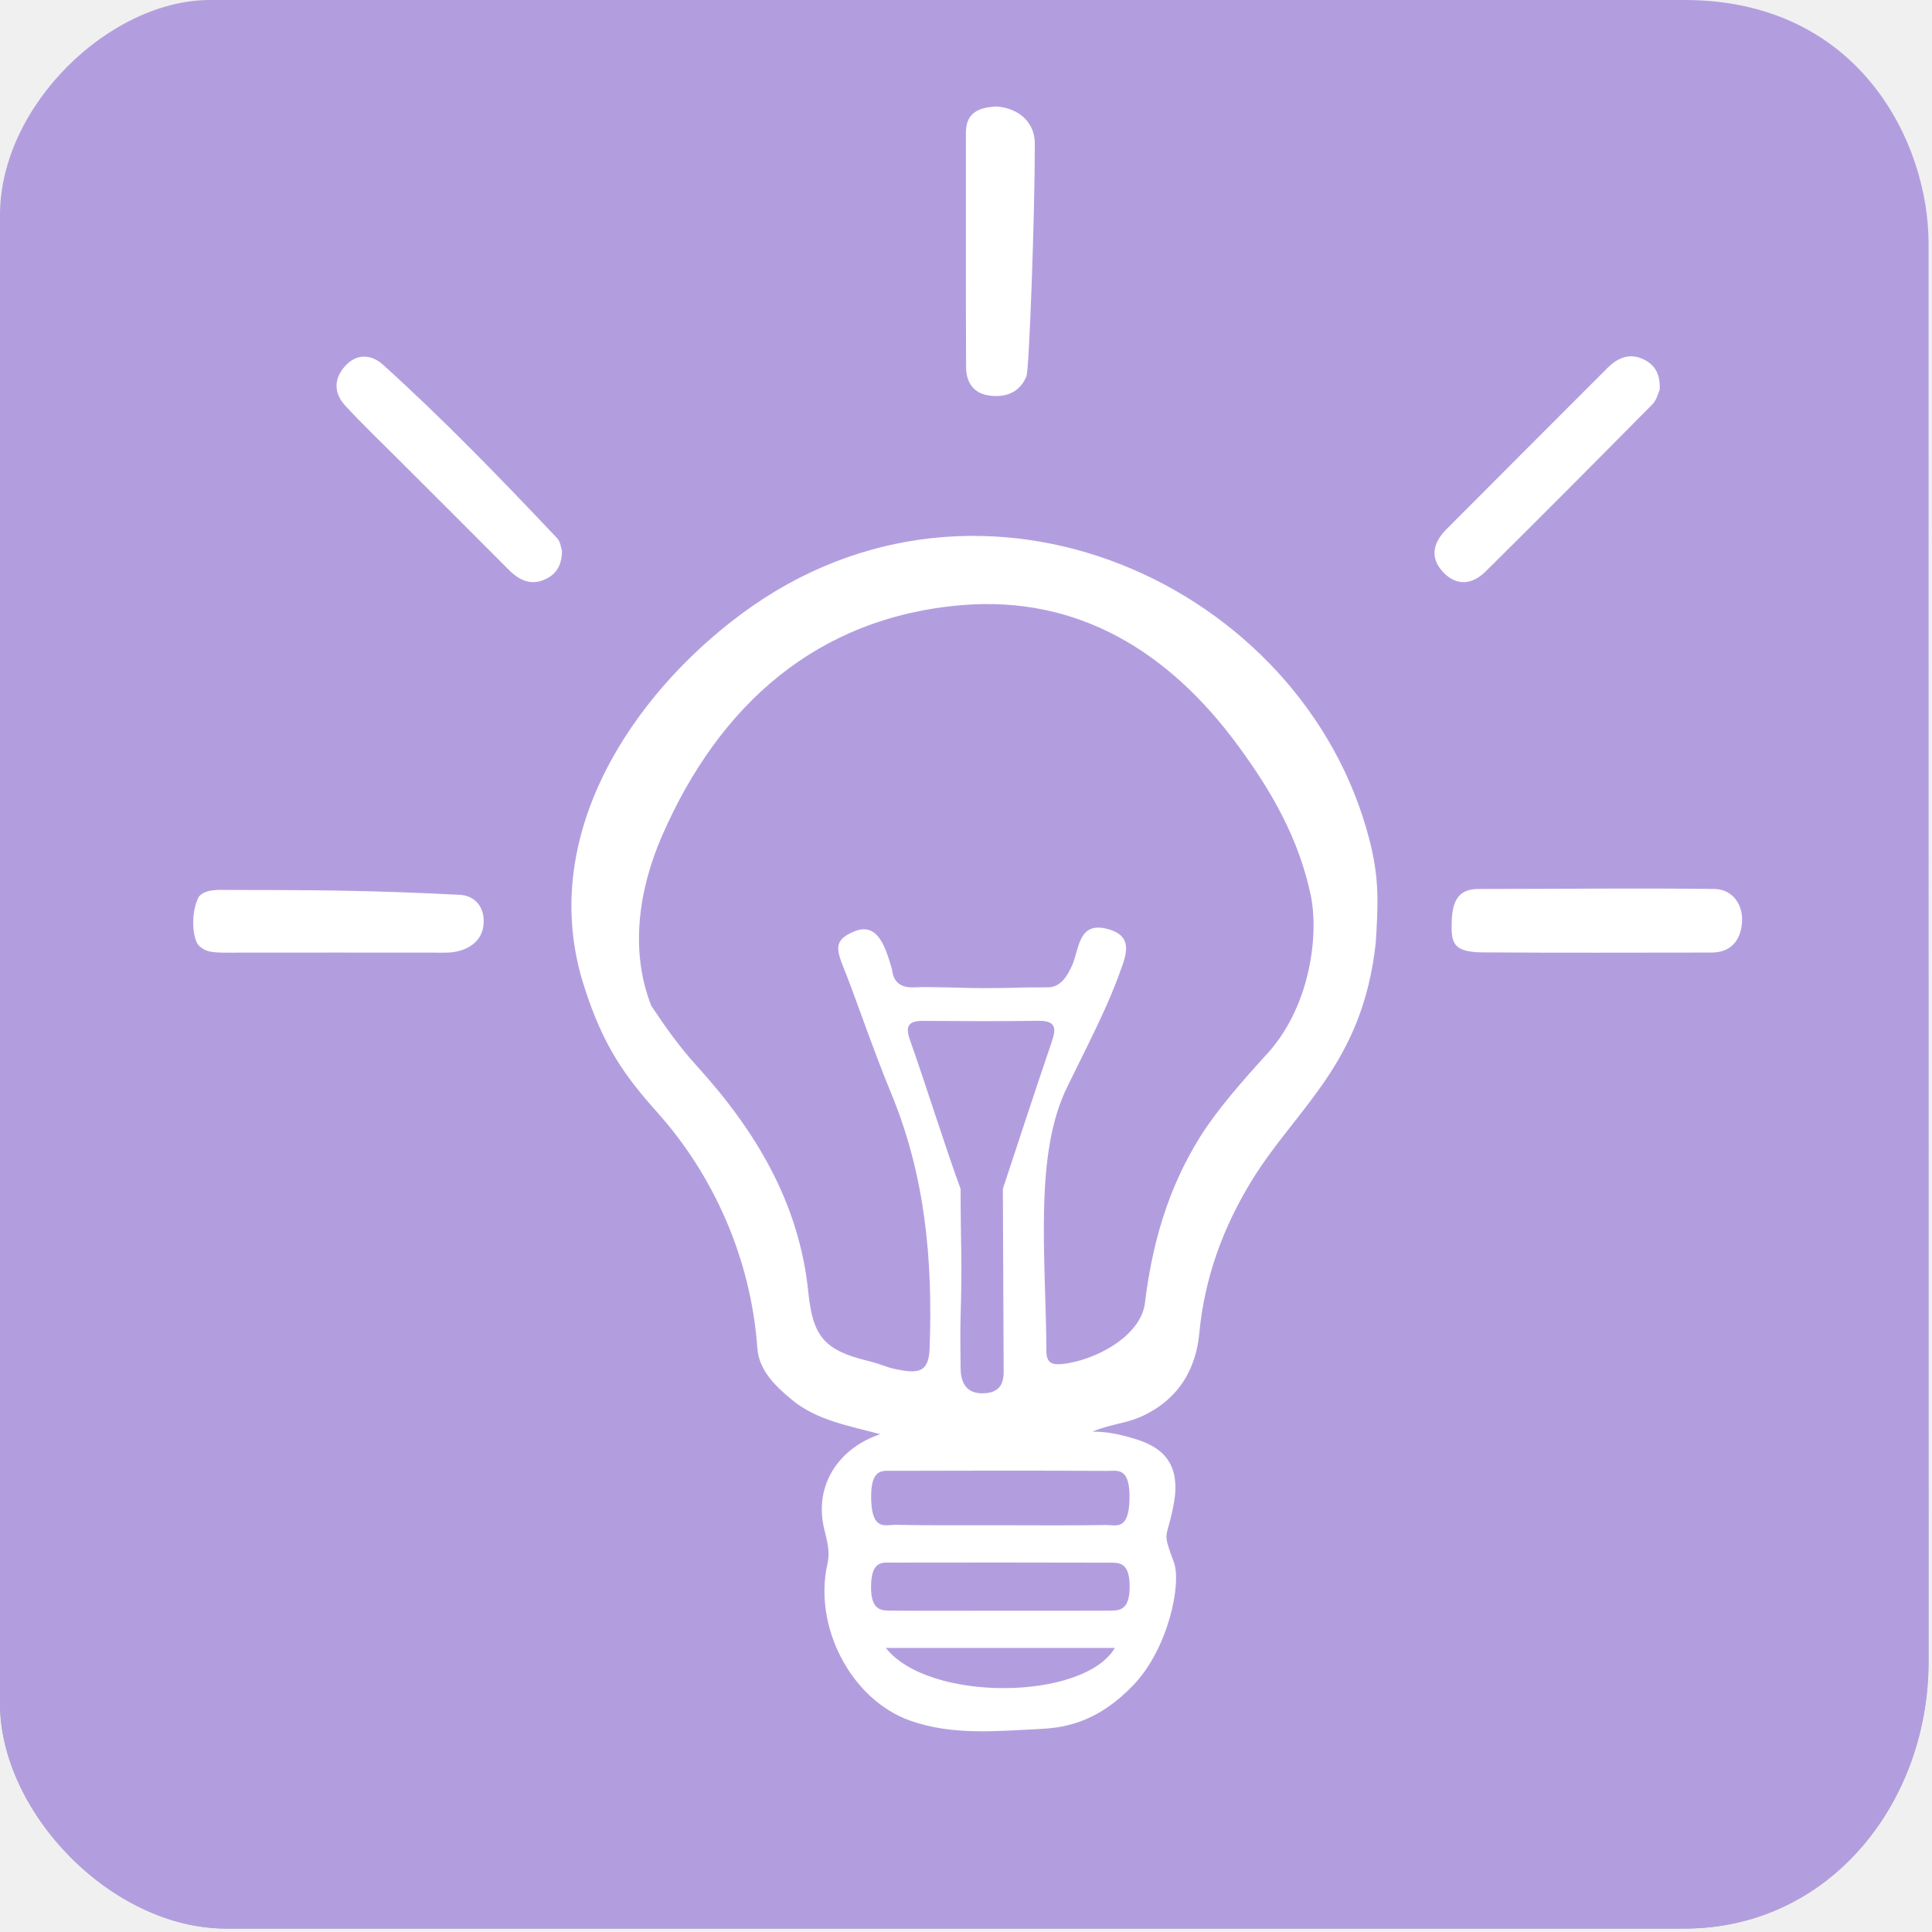
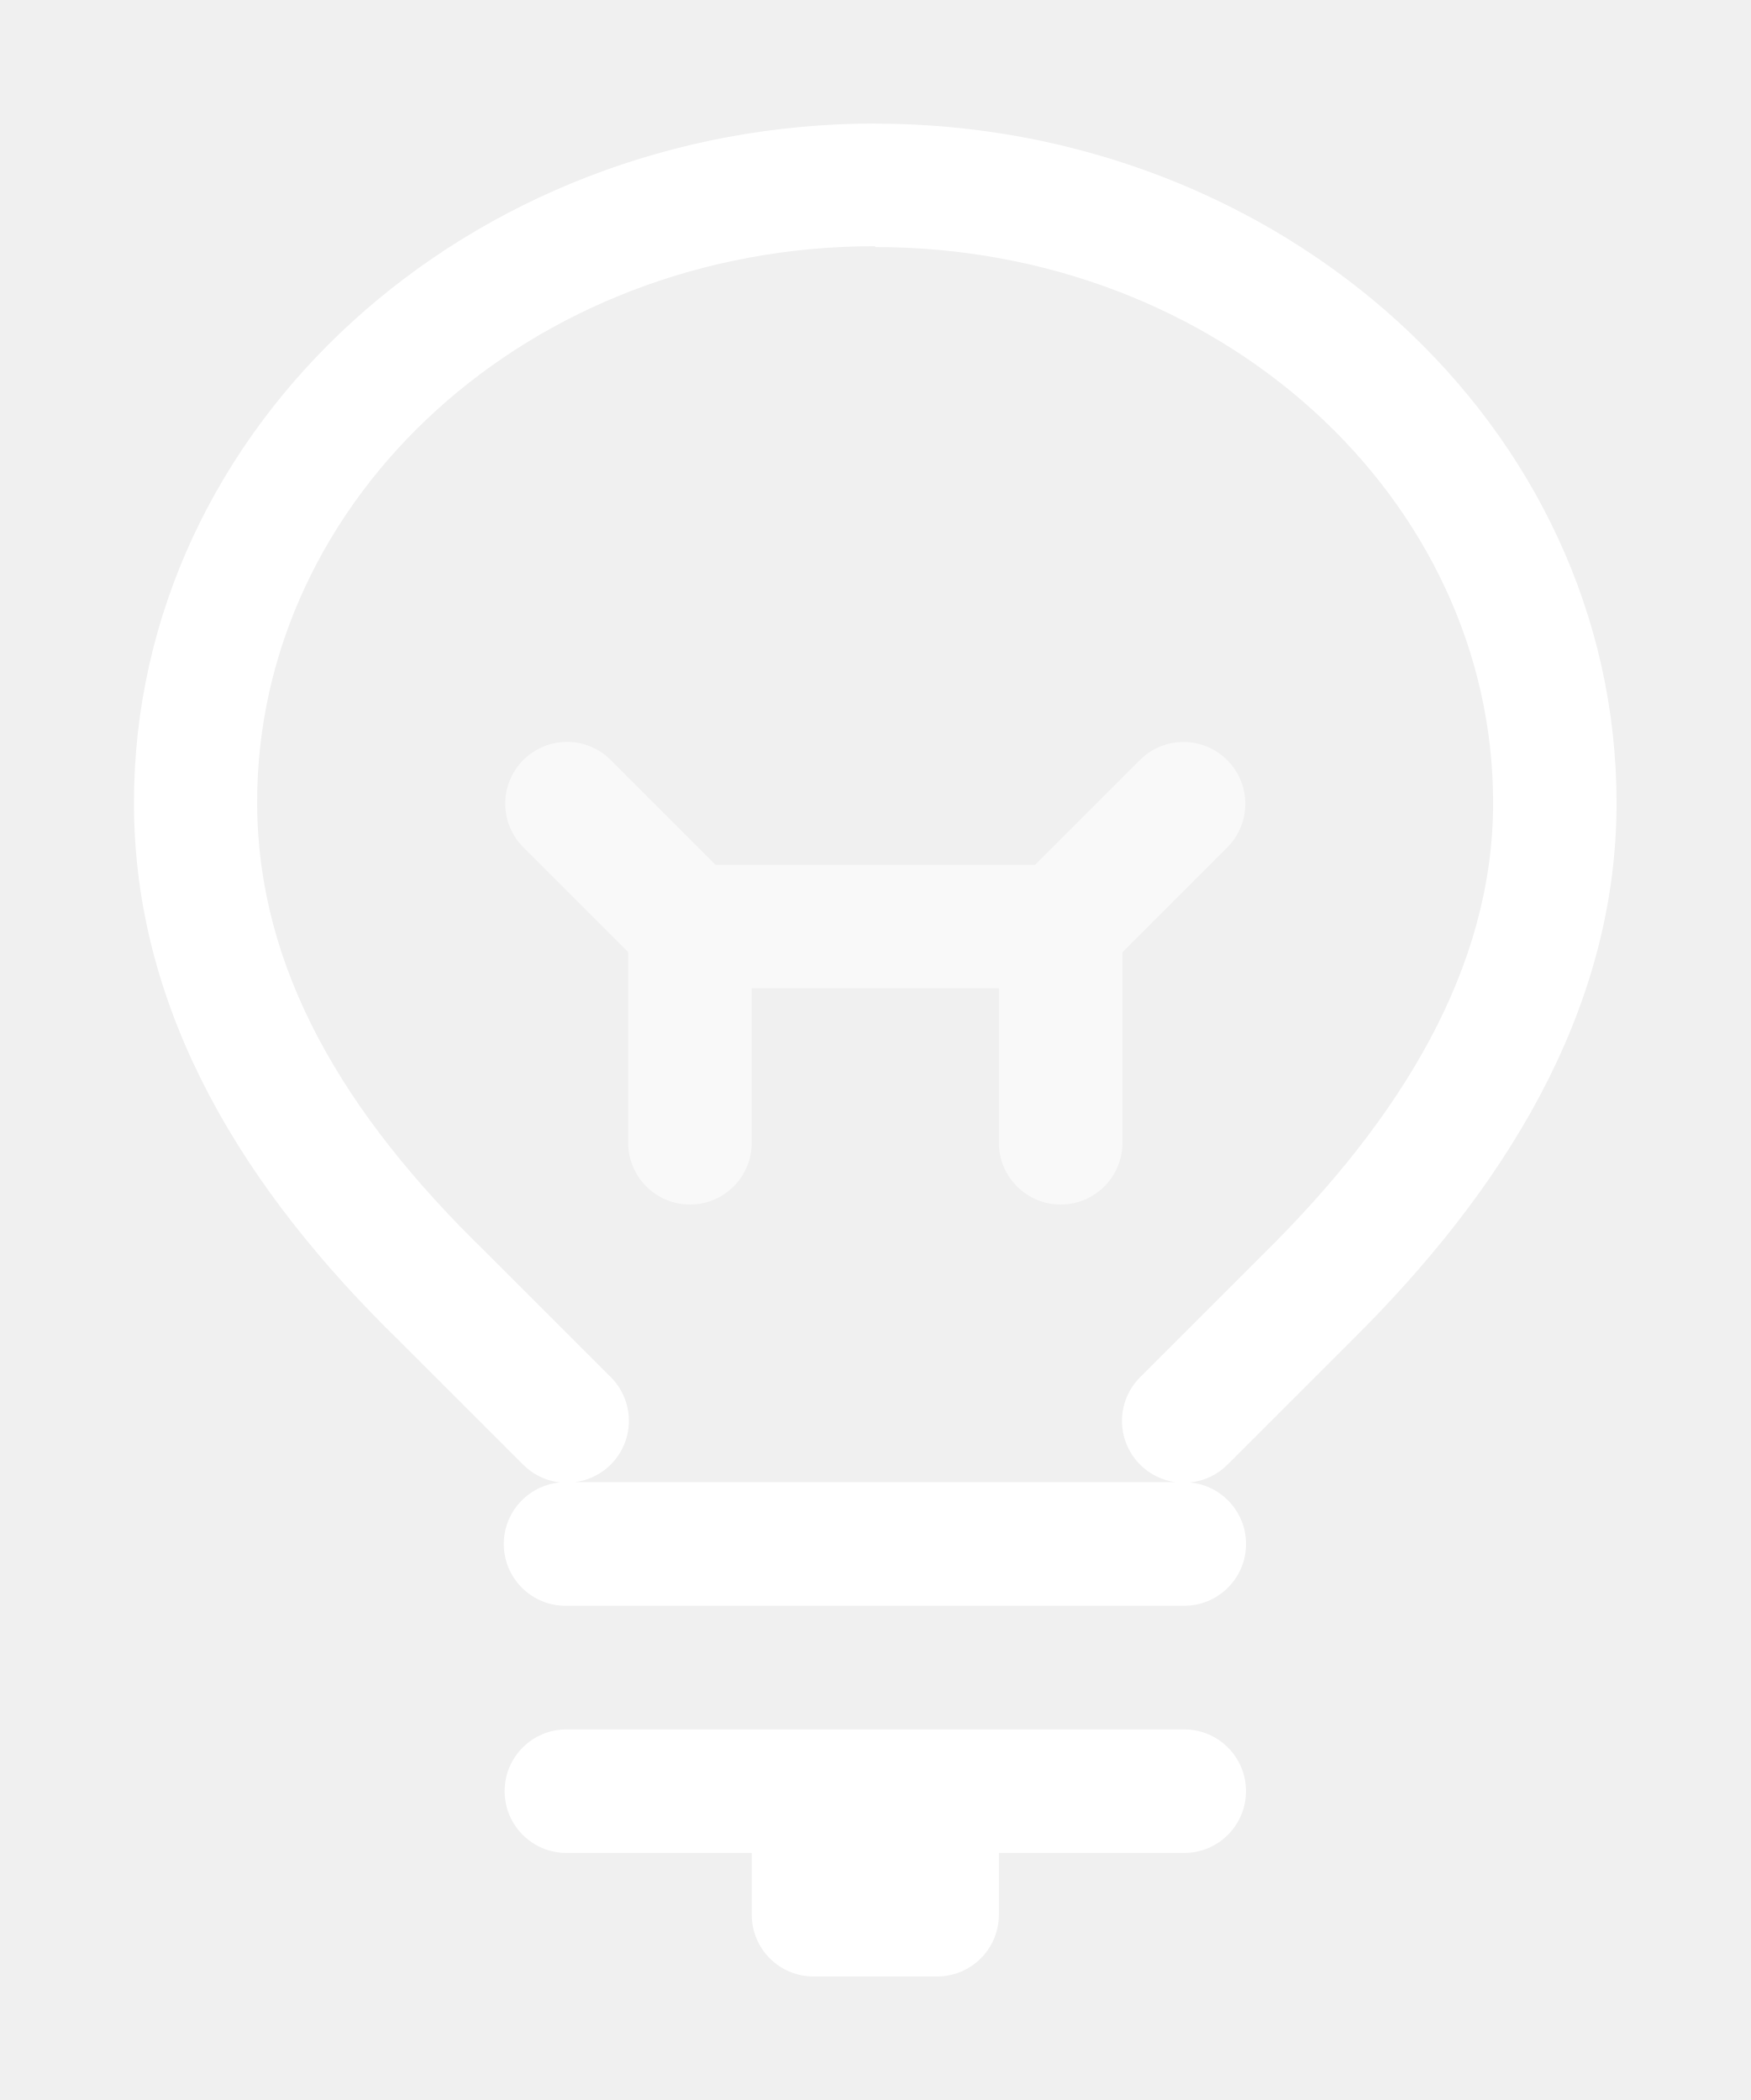
- <svg xmlns="http://www.w3.org/2000/svg" xmlns:xlink="http://www.w3.org/1999/xlink" width="24px" height="24px" viewBox="0 0 24 24" version="1.1">
-   <defs>
-     <linearGradient x1="50%" y1="0%" x2="50%" y2="100%" id="linearGradient-1">
-       <stop stop-color="#ADADAD" stop-opacity="0" offset="0%" />
-       <stop stop-color="#9D9D9D" offset="100%" />
-     </linearGradient>
-     <path d="M20.925,0 C23.102,0 23.957,1.778 23.957,3.019 C23.957,4.259 23.957,18.782 23.957,20.642 C23.957,22.393 22.728,23.957 20.925,23.957 C19.121,23.957 4.649,23.957 2.809,23.957 C1.387,23.957 0,22.515 0,21.159 C0,19.803 0,4.035 0,2.673 C0,1.31 1.365,0 2.61,0 C3.854,0 18.96,0 20.925,0 Z" id="path-2" />
-   </defs>
-   <g id="icon-/-Rendering-/-Light---box" stroke="none" stroke-width="1" fill="none" fill-rule="evenodd">
-     <g id="icon/general/color/-box-template">
-       <mask id="mask-3" fill="white">
-         <use xlink:href="#path-2" />
-       </mask>
-       <use id="Path-3" fill="url(#linearGradient-1)" xlink:href="#path-2" />
-       <g id="Group" mask="url(#mask-3)" fill="#B29EDF">
-         <g id="icon/color/AI" style="mix-blend-mode: multiply;">
-           <rect id="Rectangle-2" x="0" y="-0.001" width="24" height="24" />
-         </g>
-       </g>
+ <svg xmlns="http://www.w3.org/2000/svg" height="18" viewBox="0 0 1400 1700" width="15">
+   <g fill="#fff">
+     <g enable-background="new" transform="matrix(100 0 0 100 -102099.92 -155500.003)">
+       <path d="m1028 1556c-3.283 0-6 2.441-6 5.5 0 1.706.905 3.146 2.152 4.359l.994.994a.5.5 0 0 0 .303.148.5.5 0 0 0 .051.998h5a.5.5 0 0 0 .045-.998.5.5 0 0 0 .309-.148l.998-.998c1.212-1.198 2.147-2.652 2.147-4.354 0-3.059-2.717-5.5-6-5.5zm0 1c2.792 0 5 2.036 5 4.5 0 1.334-.743 2.549-1.852 3.644l-1 1a.5.5 0 0 0 .279.854h-4.859a.5.5 0 0 0 .287-.854l-1-1a.5.5 0 0 0 -.01-.01c-1.14-1.108-1.848-2.286-1.848-3.641 0-2.464 2.208-4.5 5-4.5zm-2.5 12a.5.5 0 1 0 0 1h1.5v.5a.5.5 0 0 0 .5.5h1a.5.5 0 0 0 .5-.5v-.5h1.5a.5.5 0 1 0 0-1z" />
+       <path d="m1025.49 1561.006a.5.5 0 0 0 -.344.848l.854.854v1.543a.5.5 0 1 0 1 0v-1.25h2v1.25a.5.5 0 1 0 1 0v-1.543l.854-.854a.5.5 0 0 0 -.707-.707l-.854.854h-2.586l-.854-.854a.5.5 0 0 0 -.363-.141z" opacity=".6" />
    </g>
-     <path d="M11.004,20.471 C11.539,21.15 13.465,21.124 13.849,20.471 L11.004,20.471 Z M12.41,18.947 C12.852,18.947 13.295,18.952 13.737,18.944 C13.859,18.942 14.023,19.022 14.031,18.623 C14.04,18.216 13.878,18.273 13.753,18.272 C12.868,18.267 11.983,18.268 11.098,18.271 C10.972,18.272 10.81,18.226 10.822,18.63 C10.835,19.022 10.999,18.94 11.121,18.942 C11.551,18.951 11.98,18.946 12.41,18.947 L12.41,18.947 Z M12.38,20.009 C12.849,20.009 13.317,20.01 13.786,20.008 C13.906,20.007 14.035,20.005 14.033,19.705 C14.032,19.403 13.9,19.412 13.782,19.412 C12.884,19.41 11.985,19.409 11.087,19.411 C10.972,19.411 10.832,19.38 10.821,19.678 C10.808,20.025 10.96,20.007 11.091,20.008 C11.52,20.011 11.95,20.009 12.38,20.009 L12.38,20.009 Z M13.261,13.495 C12.842,14.336 12.991,15.598 12.999,16.79 C13,16.925 13.066,16.958 13.192,16.945 C13.596,16.904 14.172,16.603 14.223,16.186 C14.312,15.452 14.509,14.762 14.906,14.126 C15.108,13.802 15.411,13.454 15.705,13.13 C16.28,12.533 16.386,11.613 16.282,11.119 C16.134,10.42 15.803,9.839 15.381,9.265 C14.518,8.088 13.385,7.398 11.949,7.517 C10.152,7.668 8.936,8.752 8.225,10.381 C7.931,11.054 7.823,11.817 8.091,12.495 C8.273,12.769 8.445,13.009 8.645,13.229 C9.381,14.038 9.927,14.934 10.041,16.051 C10.097,16.606 10.244,16.773 10.776,16.904 C11.007,16.961 10.994,16.991 11.23,17.027 C11.441,17.059 11.538,17.008 11.548,16.754 C11.588,15.663 11.497,14.611 11.069,13.578 C10.866,13.088 10.642,12.437 10.523,12.132 C10.405,11.827 10.316,11.691 10.615,11.569 C10.914,11.448 11.006,11.791 11.08,12.039 C11.099,12.21 11.195,12.273 11.363,12.265 C11.538,12.255 12.014,12.275 12.189,12.275 C12.631,12.275 12.579,12.265 13.003,12.265 C13.192,12.275 13.273,12.08 13.302,12.027 C13.41,11.826 13.376,11.452 13.738,11.535 C14.125,11.625 13.971,11.906 13.882,12.159 C13.762,12.469 13.679,12.653 13.261,13.495 Z M13.06,12.958 C13.118,12.79 13.134,12.678 12.899,12.681 C12.421,12.687 11.943,12.685 11.465,12.682 C11.267,12.68 11.247,12.765 11.308,12.932 C11.465,13.366 11.77,14.335 11.933,14.768 C11.933,15.477 11.955,15.635 11.933,16.351 C11.926,16.59 11.932,16.759 11.933,16.998 C11.934,17.128 11.974,17.302 12.187,17.308 C12.415,17.314 12.469,17.191 12.468,17.039 C12.464,16.282 12.461,15.525 12.458,14.768 C12.658,14.165 12.854,13.56 13.06,12.958 Z M17.011,10.43 C17.135,10.91 17.121,11.219 17.09,11.712 C16.928,13.214 16.113,13.754 15.556,14.655 C15.195,15.241 14.963,15.873 14.898,16.563 C14.859,16.978 14.671,17.316 14.314,17.526 C14.028,17.695 13.881,17.66 13.57,17.784 C13.753,17.784 13.901,17.816 14.08,17.869 C14.356,17.95 14.683,18.11 14.583,18.67 C14.496,19.152 14.427,18.982 14.583,19.409 C14.68,19.674 14.512,20.481 14.08,20.932 C13.649,21.382 13.253,21.461 12.932,21.477 C12.389,21.504 11.834,21.561 11.308,21.375 C10.569,21.114 10.102,20.201 10.279,19.427 C10.314,19.275 10.275,19.144 10.24,19 C10.102,18.432 10.439,17.981 10.935,17.816 C10.532,17.708 10.146,17.643 9.839,17.39 C9.631,17.218 9.428,17.025 9.408,16.745 C9.327,15.624 8.859,14.594 8.164,13.817 C7.77,13.376 7.494,13 7.258,12.258 C6.657,10.403 7.851,8.634 9.211,7.626 C12.199,5.409 16.199,7.272 17.011,10.43 Z M21.297,11.043 C21.515,11.046 21.655,11.228 21.64,11.456 C21.625,11.675 21.508,11.833 21.26,11.833 C20.317,11.834 19.373,11.837 18.43,11.831 C18.05,11.829 18.024,11.721 18.034,11.437 C18.044,11.154 18.146,11.043 18.371,11.043 C19.367,11.043 20.301,11.031 21.297,11.043 Z M2.814,11.055 C3.859,11.057 4.567,11.057 5.692,11.115 C5.896,11.115 6.034,11.271 6.005,11.501 C5.976,11.73 5.756,11.835 5.533,11.834 C4.627,11.832 3.721,11.834 2.814,11.834 C2.624,11.834 2.549,11.822 2.472,11.748 C2.395,11.674 2.361,11.355 2.467,11.144 C2.54,11.04 2.741,11.055 2.814,11.055 Z M20.437,4.474 C20.563,4.543 20.627,4.655 20.617,4.843 C20.599,4.88 20.581,4.966 20.53,5.019 C19.841,5.716 19.15,6.411 18.454,7.1 C18.29,7.263 18.093,7.285 17.926,7.106 C17.757,6.926 17.805,6.739 17.966,6.577 C18.633,5.907 19.301,5.239 19.969,4.571 C20.104,4.436 20.257,4.377 20.437,4.474 Z M4.756,4.529 C5.513,5.213 6.222,5.946 6.922,6.687 C6.963,6.731 6.969,6.807 6.981,6.841 C6.98,7.02 6.911,7.13 6.782,7.192 C6.6,7.28 6.452,7.211 6.318,7.076 C5.859,6.614 5.397,6.155 4.937,5.695 C4.721,5.479 4.5,5.267 4.292,5.043 C4.145,4.885 4.142,4.706 4.291,4.543 C4.437,4.384 4.621,4.407 4.756,4.529 Z M12.382,1.323 C12.651,1.344 12.855,1.514 12.855,1.785 C12.855,2.673 12.785,4.591 12.751,4.674 C12.669,4.873 12.5,4.939 12.298,4.915 C12.093,4.89 12.001,4.75 12.001,4.558 C11.997,3.588 12,2.619 11.999,1.649 C11.999,1.407 12.148,1.333 12.382,1.323 Z" id="Combined-Shape" fill="#FFFFFF" />
  </g>
</svg>
